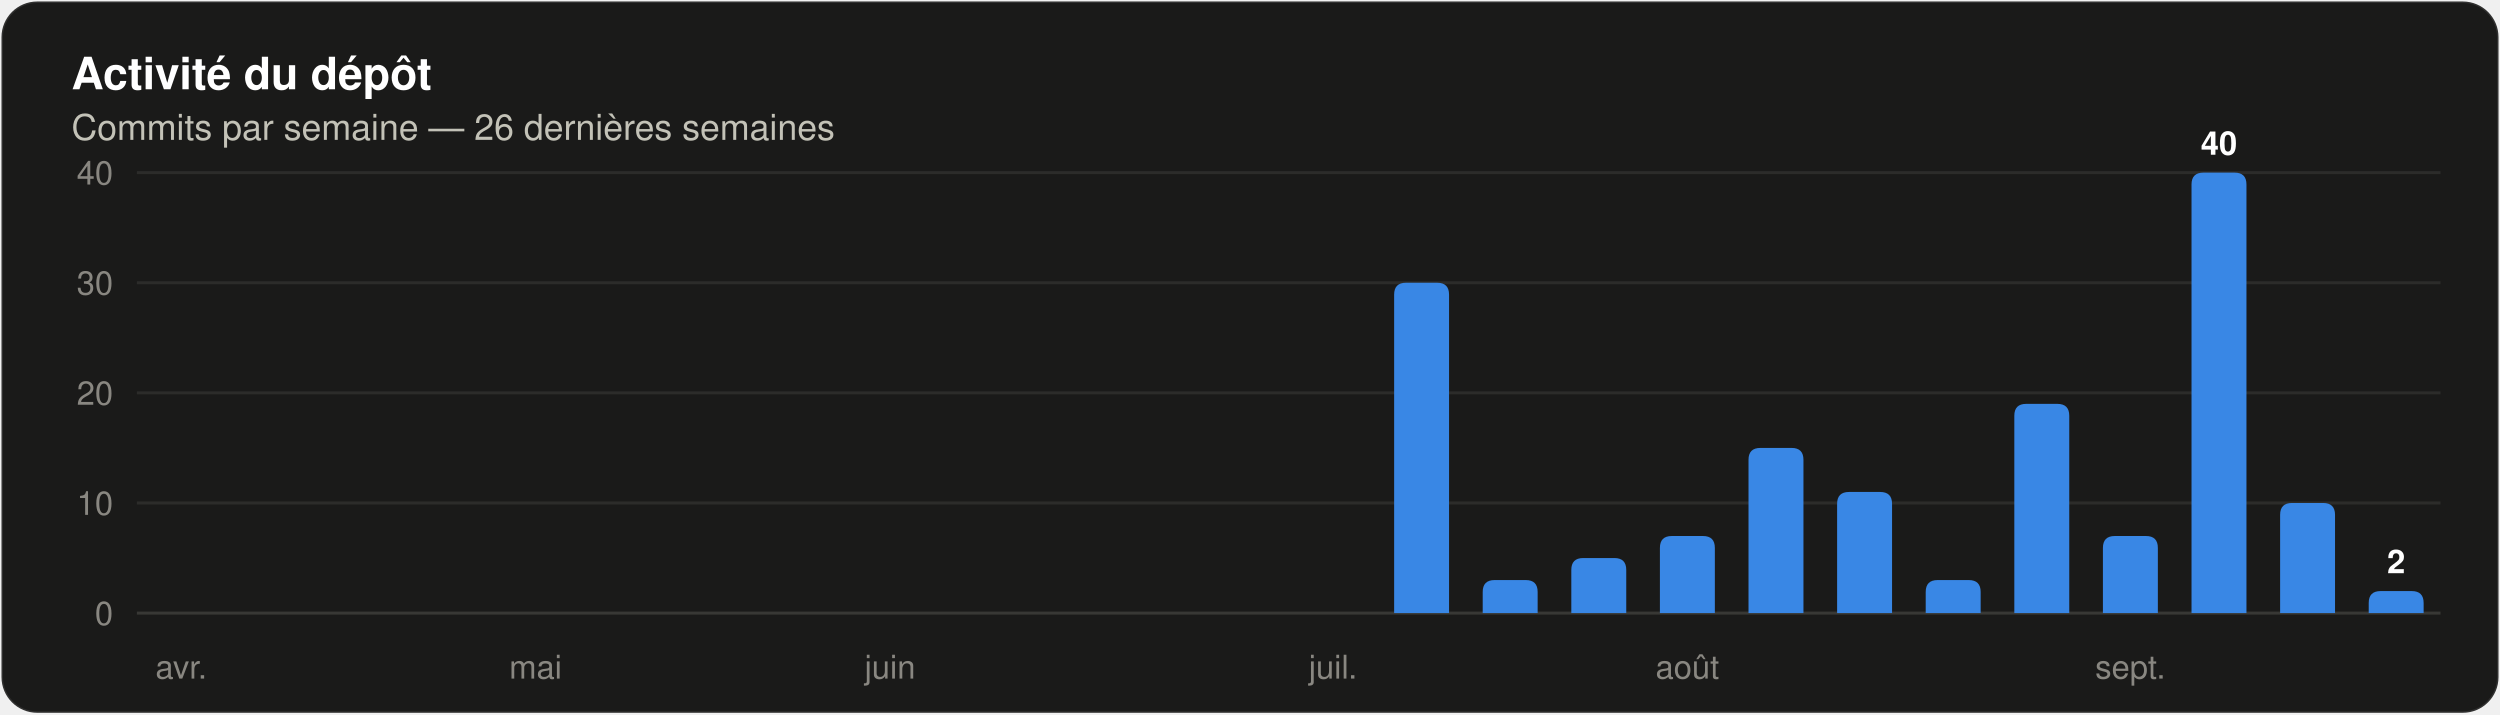
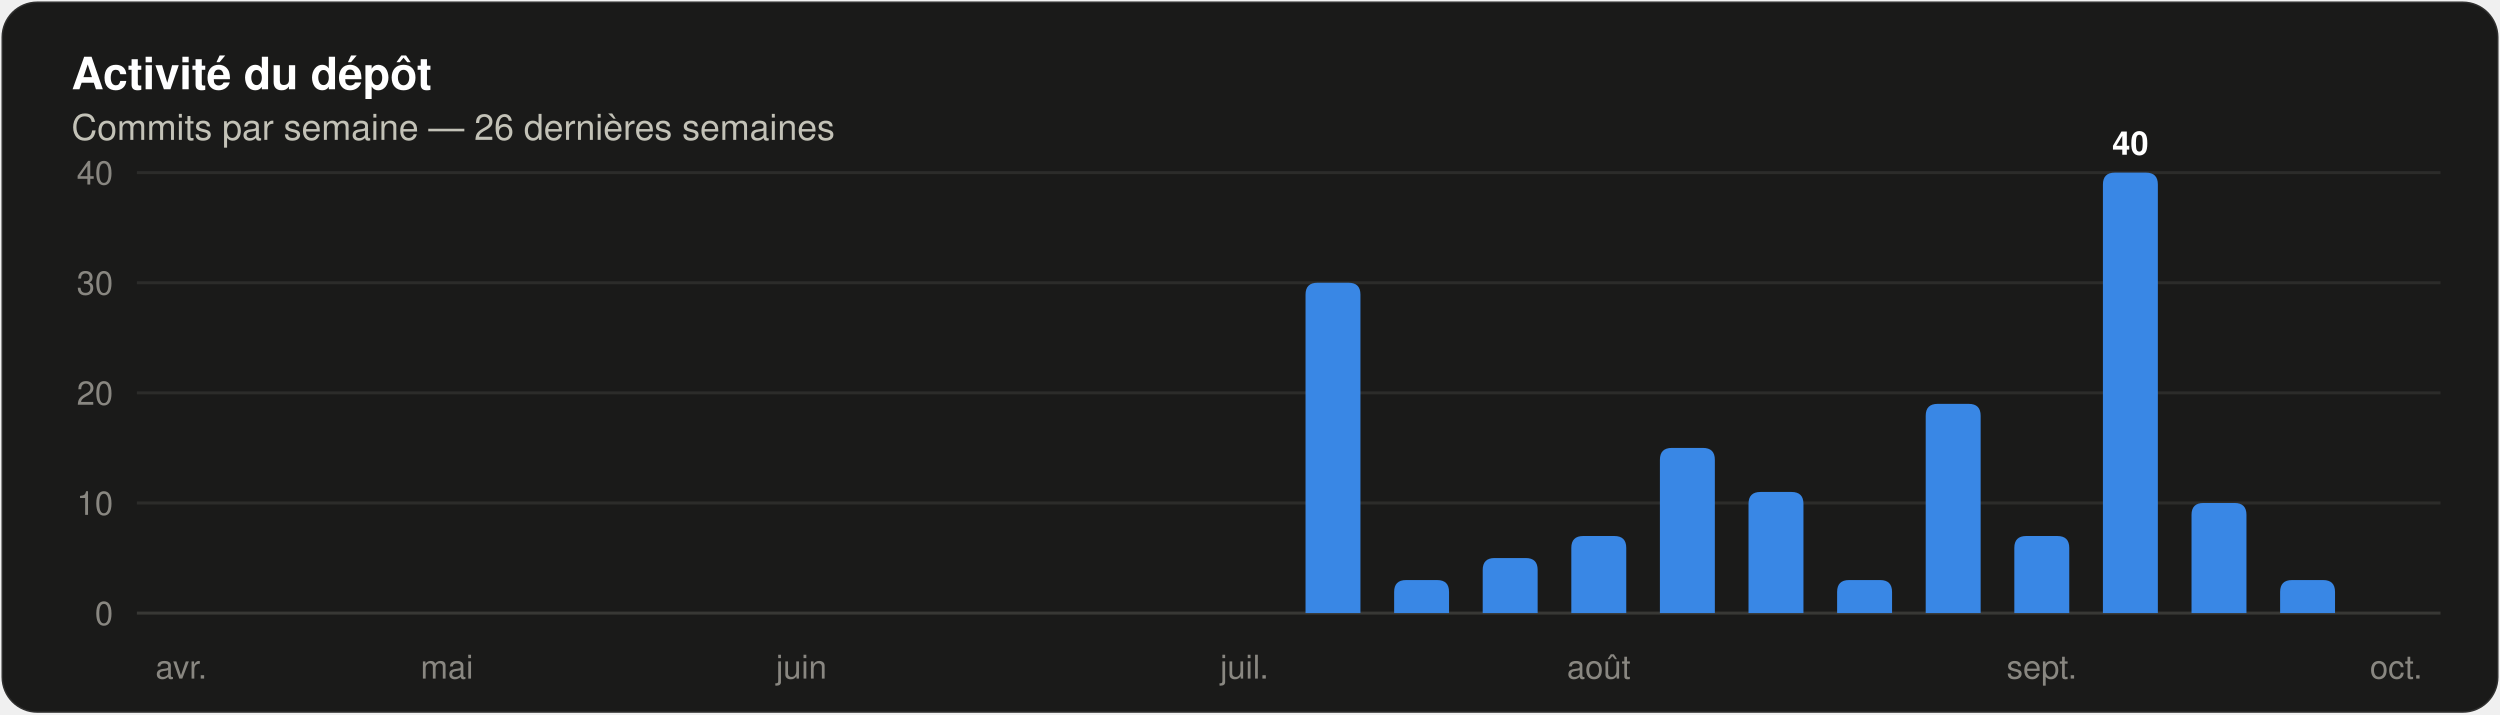
<svg xmlns="http://www.w3.org/2000/svg" width="840" height="240" viewBox="0 0 840 240" role="img" aria-label="Histogramme des commits par semaine sur les 26 dernières semaines" font-family="system-ui, 'Segoe UI', Ubuntu, Helvetica, Arial, sans-serif">
  <rect x="0.5" y="0.5" width="839" height="239" rx="12" fill="#1a1a19" stroke="rgba(255,255,255,0.10)" />
  <text x="24" y="30" font-size="15" fill="#ffffff" font-weight="600">Activité du dépôt</text>
  <text x="24" y="47" font-size="12" fill="#c3c2b7">Commits par semaine — 26 dernières semaines</text>
  <line x1="46" y1="206.0" x2="820" y2="206.0" stroke="#383835" stroke-width="1" />
  <text x="38" y="210" font-size="11" fill="#898781" text-anchor="end" font-variant-numeric="tabular-nums">0</text>
  <line x1="46" y1="169.0" x2="820" y2="169.0" stroke="#2c2c2a" stroke-width="1" />
  <text x="38" y="173" font-size="11" fill="#898781" text-anchor="end" font-variant-numeric="tabular-nums">10</text>
  <line x1="46" y1="132.0" x2="820" y2="132.0" stroke="#2c2c2a" stroke-width="1" />
  <text x="38" y="136" font-size="11" fill="#898781" text-anchor="end" font-variant-numeric="tabular-nums">20</text>
  <line x1="46" y1="95.0" x2="820" y2="95.0" stroke="#2c2c2a" stroke-width="1" />
  <text x="38" y="99" font-size="11" fill="#898781" text-anchor="end" font-variant-numeric="tabular-nums">30</text>
  <line x1="46" y1="58.0" x2="820" y2="58.0" stroke="#2c2c2a" stroke-width="1" />
  <text x="38" y="62" font-size="11" fill="#898781" text-anchor="end" font-variant-numeric="tabular-nums">40</text>
  <text x="60.885" y="228" font-size="11" fill="#898781" text-anchor="middle">avr.</text>
-   <text x="179.962" y="228" font-size="11" fill="#898781" text-anchor="middle">mai</text>
-   <text x="299.038" y="228" font-size="11" fill="#898781" text-anchor="middle">juin</text>
-   <text x="447.885" y="228" font-size="11" fill="#898781" text-anchor="middle">juil.</text>
-   <path d="M 468.43 206.00 V 99.00 Q 468.43 95.00 472.43 95.00 H 482.88 Q 486.88 95.00 486.88 99.00 V 206.00 Z" fill="#3987e5" />
-   <path d="M 498.19 206.00 V 198.90 Q 498.19 194.90 502.19 194.90 H 512.65 Q 516.65 194.90 516.65 198.90 V 206.00 Z" fill="#3987e5" />
-   <path d="M 527.96 206.00 V 191.50 Q 527.96 187.50 531.96 187.50 H 542.42 Q 546.42 187.50 546.42 191.50 V 206.00 Z" fill="#3987e5" />
-   <path d="M 557.73 206.00 V 184.10 Q 557.73 180.10 561.73 180.10 H 572.19 Q 576.19 180.10 576.19 184.10 V 206.00 Z" fill="#3987e5" />
-   <text x="566.962" y="228" font-size="11" fill="#898781" text-anchor="middle">août</text>
-   <path d="M 587.50 206.00 V 154.50 Q 587.50 150.50 591.50 150.50 H 601.96 Q 605.96 150.50 605.96 154.50 V 206.00 Z" fill="#3987e5" />
-   <path d="M 617.27 206.00 V 169.30 Q 617.27 165.30 621.27 165.30 H 631.73 Q 635.73 165.30 635.73 169.30 V 206.00 Z" fill="#3987e5" />
-   <path d="M 647.04 206.00 V 198.90 Q 647.04 194.90 651.04 194.90 H 661.50 Q 665.50 194.90 665.50 198.90 V 206.00 Z" fill="#3987e5" />
-   <path d="M 676.81 206.00 V 139.70 Q 676.81 135.70 680.81 135.70 H 691.27 Q 695.27 135.70 695.27 139.70 V 206.00 Z" fill="#3987e5" />
-   <path d="M 706.58 206.00 V 184.10 Q 706.58 180.10 710.58 180.10 H 721.04 Q 725.04 180.10 725.04 184.10 V 206.00 Z" fill="#3987e5" />
-   <text x="715.808" y="228" font-size="11" fill="#898781" text-anchor="middle">sept.</text>
-   <path d="M 736.35 206.00 V 62.00 Q 736.35 58.00 740.35 58.00 H 750.81 Q 754.81 58.00 754.81 62.00 V 206.00 Z" fill="#3987e5" />
-   <text x="745.577" y="52" font-size="11" fill="#ffffff" font-weight="600" text-anchor="middle">40</text>
-   <path d="M 766.12 206.00 V 173.00 Q 766.12 169.00 770.12 169.00 H 780.57 Q 784.57 169.00 784.57 173.00 V 206.00 Z" fill="#3987e5" />
-   <path d="M 795.89 206.00 V 202.60 Q 795.89 198.60 799.89 198.60 H 810.34 Q 814.34 198.60 814.34 202.60 V 206.00 Z" fill="#3987e5" />
-   <text x="805.115" y="192.6" font-size="11" fill="#ffffff" font-weight="600" text-anchor="middle">2</text>
+   <text x="150.192" y="228" font-size="11" fill="#898781" text-anchor="middle">mai</text>
+   <text x="269.269" y="228" font-size="11" fill="#898781" text-anchor="middle">juin</text>
+   <text x="418.115" y="228" font-size="11" fill="#898781" text-anchor="middle">juil.</text>
+   <path d="M 438.66 206.00 V 99.00 Q 438.66 95.00 442.66 95.00 H 453.11 Q 457.11 95.00 457.11 99.00 V 206.00 Z" fill="#3987e5" />
+   <path d="M 468.43 206.00 V 198.90 Q 468.43 194.90 472.43 194.90 H 482.88 Q 486.88 194.90 486.88 198.90 V 206.00 Z" fill="#3987e5" />
+   <path d="M 498.19 206.00 V 191.50 Q 498.19 187.50 502.19 187.50 H 512.65 Q 516.65 187.50 516.65 191.50 V 206.00 Z" fill="#3987e5" />
+   <path d="M 527.96 206.00 V 184.10 Q 527.96 180.10 531.96 180.10 H 542.42 Q 546.42 180.10 546.42 184.10 V 206.00 Z" fill="#3987e5" />
+   <text x="537.192" y="228" font-size="11" fill="#898781" text-anchor="middle">août</text>
+   <path d="M 557.73 206.00 V 154.50 Q 557.73 150.50 561.73 150.50 H 572.19 Q 576.19 150.50 576.19 154.50 V 206.00 Z" fill="#3987e5" />
+   <path d="M 587.50 206.00 V 169.30 Q 587.50 165.30 591.50 165.30 H 601.96 Q 605.96 165.30 605.96 169.30 V 206.00 Z" fill="#3987e5" />
+   <path d="M 617.27 206.00 V 198.90 Q 617.27 194.90 621.27 194.90 H 631.73 Q 635.73 194.90 635.73 198.90 V 206.00 Z" fill="#3987e5" />
+   <path d="M 647.04 206.00 V 139.70 Q 647.04 135.70 651.04 135.70 H 661.50 Q 665.50 135.70 665.50 139.70 V 206.00 Z" fill="#3987e5" />
+   <path d="M 676.81 206.00 V 184.10 Q 676.81 180.10 680.81 180.10 H 691.27 Q 695.27 180.10 695.27 184.10 V 206.00 Z" fill="#3987e5" />
+   <text x="686.038" y="228" font-size="11" fill="#898781" text-anchor="middle">sept.</text>
+   <path d="M 706.58 206.00 V 62.00 Q 706.58 58.00 710.58 58.00 H 721.04 Q 725.04 58.00 725.04 62.00 V 206.00 Z" fill="#3987e5" />
+   <text x="715.808" y="52" font-size="11" fill="#ffffff" font-weight="600" text-anchor="middle">40</text>
+   <path d="M 736.35 206.00 V 173.00 Q 736.35 169.00 740.35 169.00 H 750.81 Q 754.81 169.00 754.81 173.00 V 206.00 Z" fill="#3987e5" />
+   <path d="M 766.12 206.00 V 198.90 Q 766.12 194.90 770.12 194.90 H 780.57 Q 784.57 194.90 784.57 198.90 V 206.00 Z" fill="#3987e5" />
+   <text x="805.115" y="228" font-size="11" fill="#898781" text-anchor="middle">oct.</text>
</svg>
